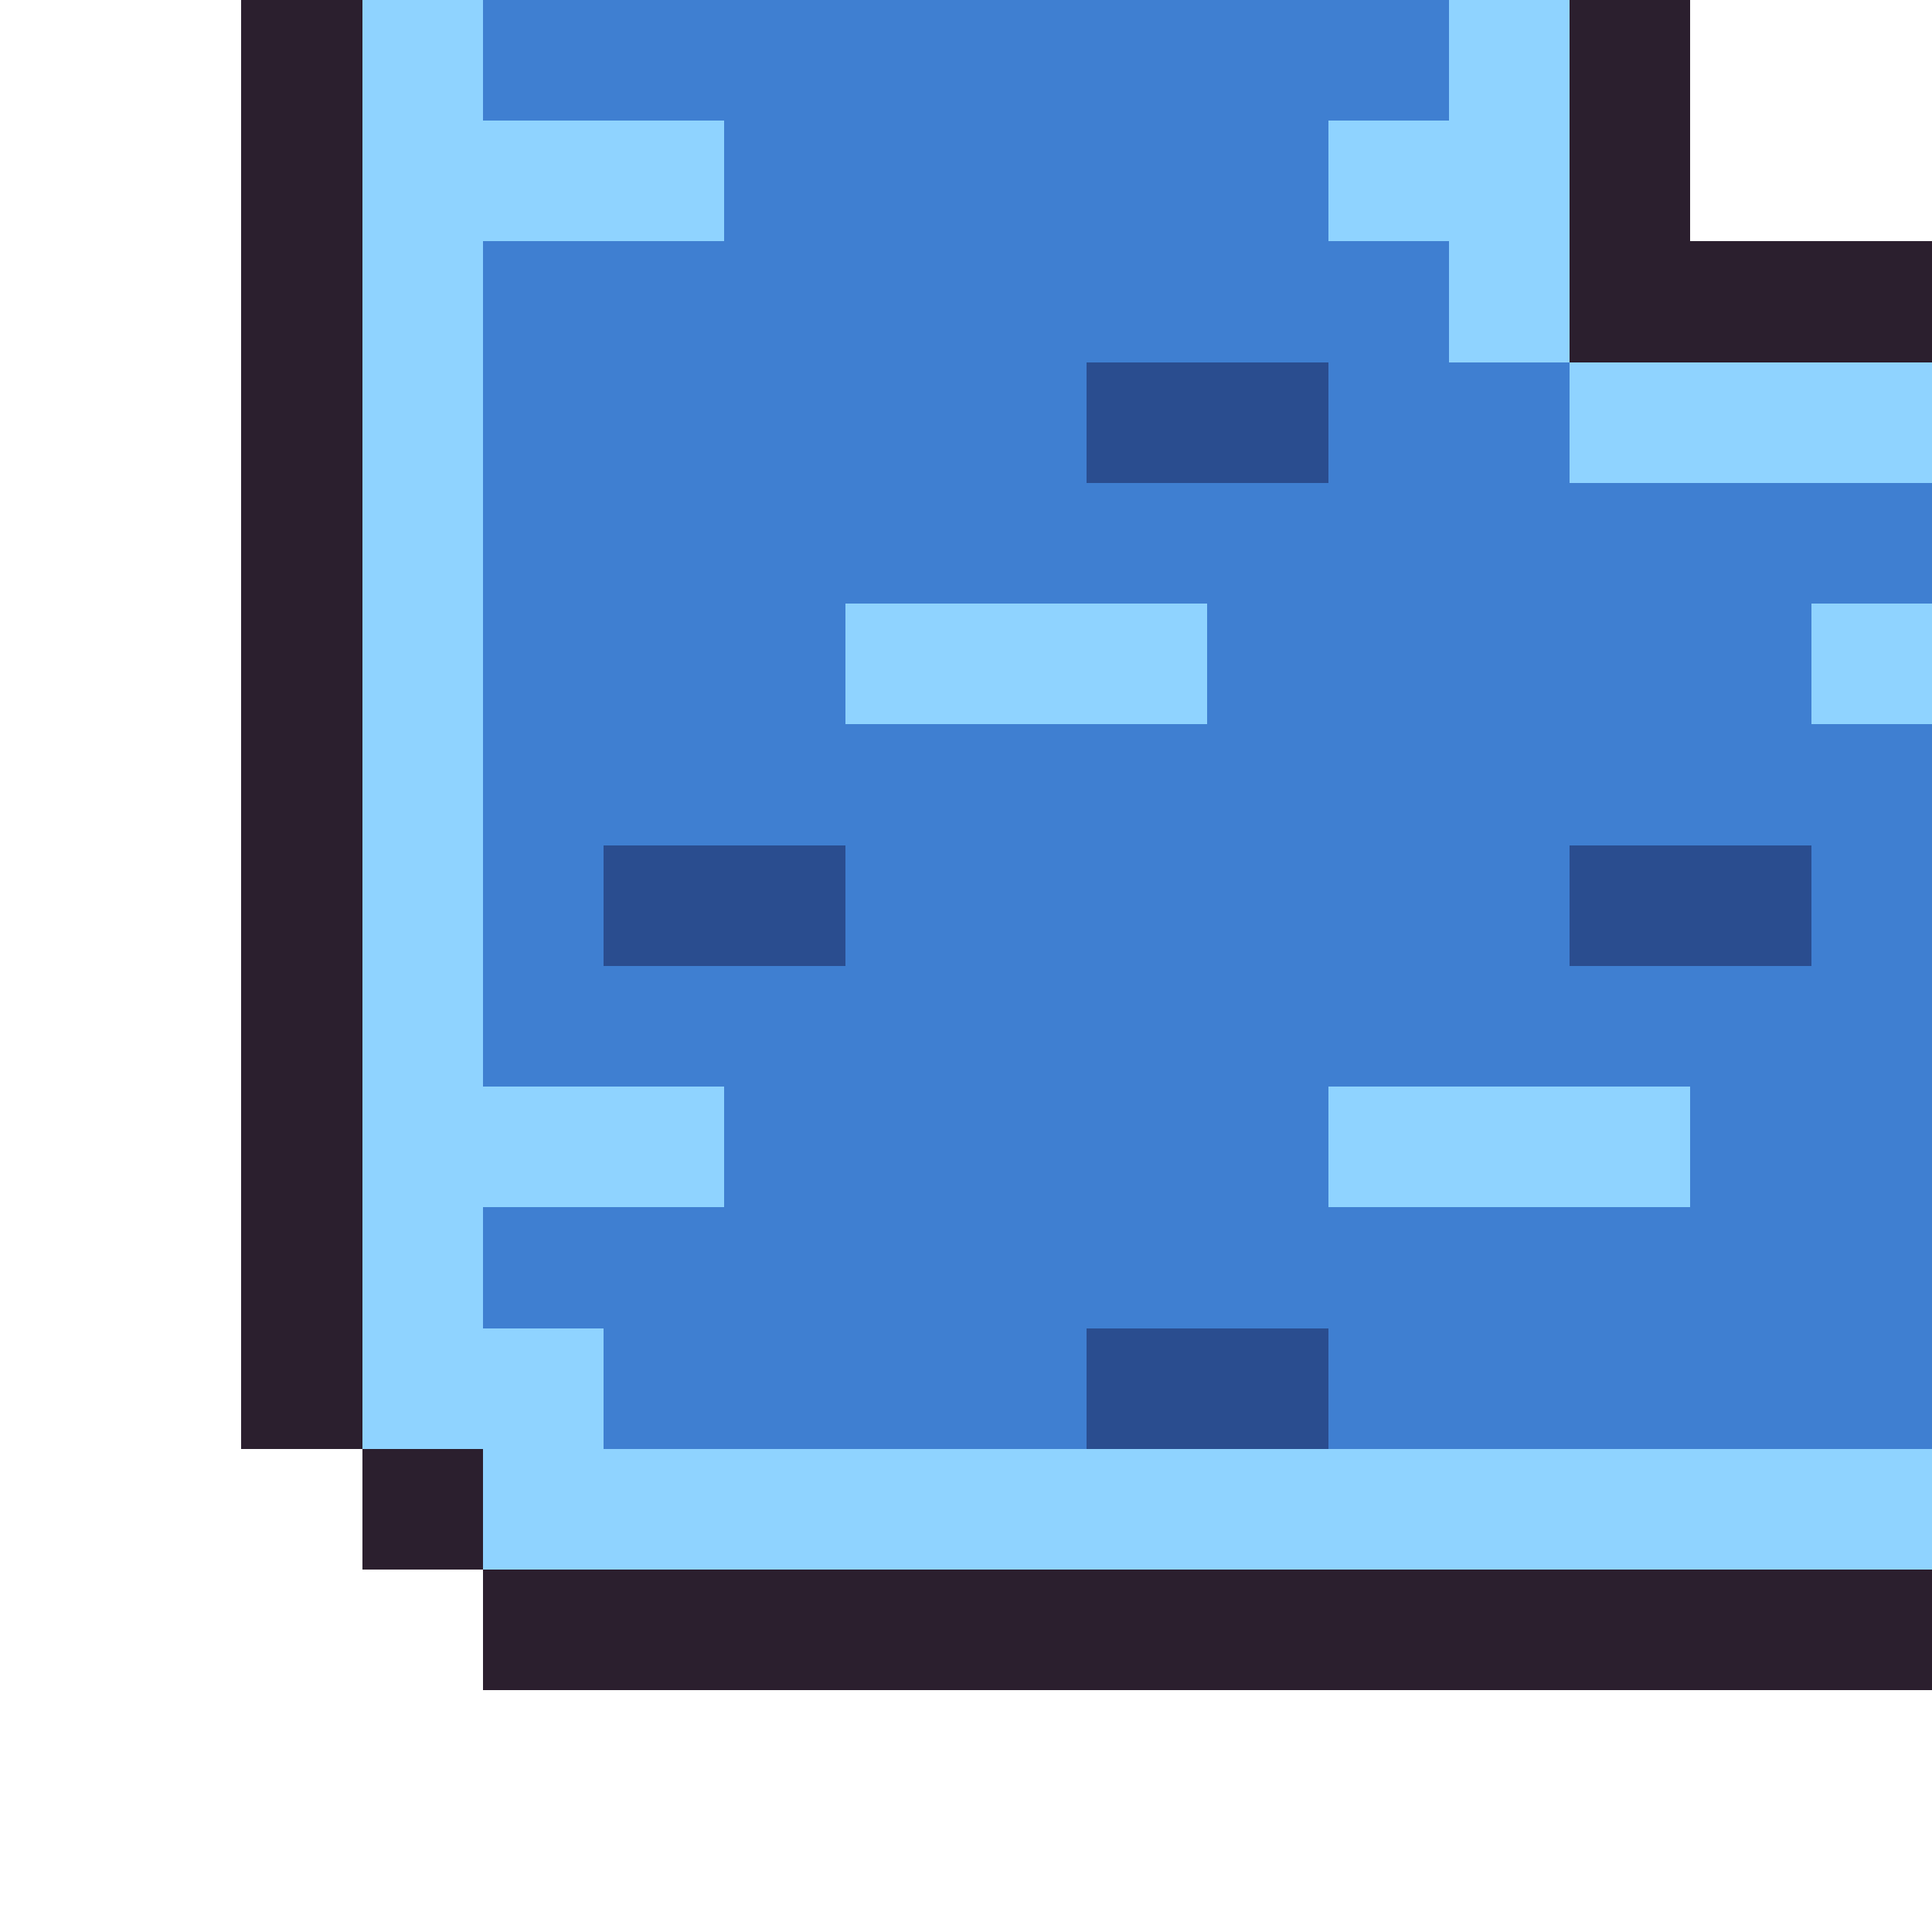
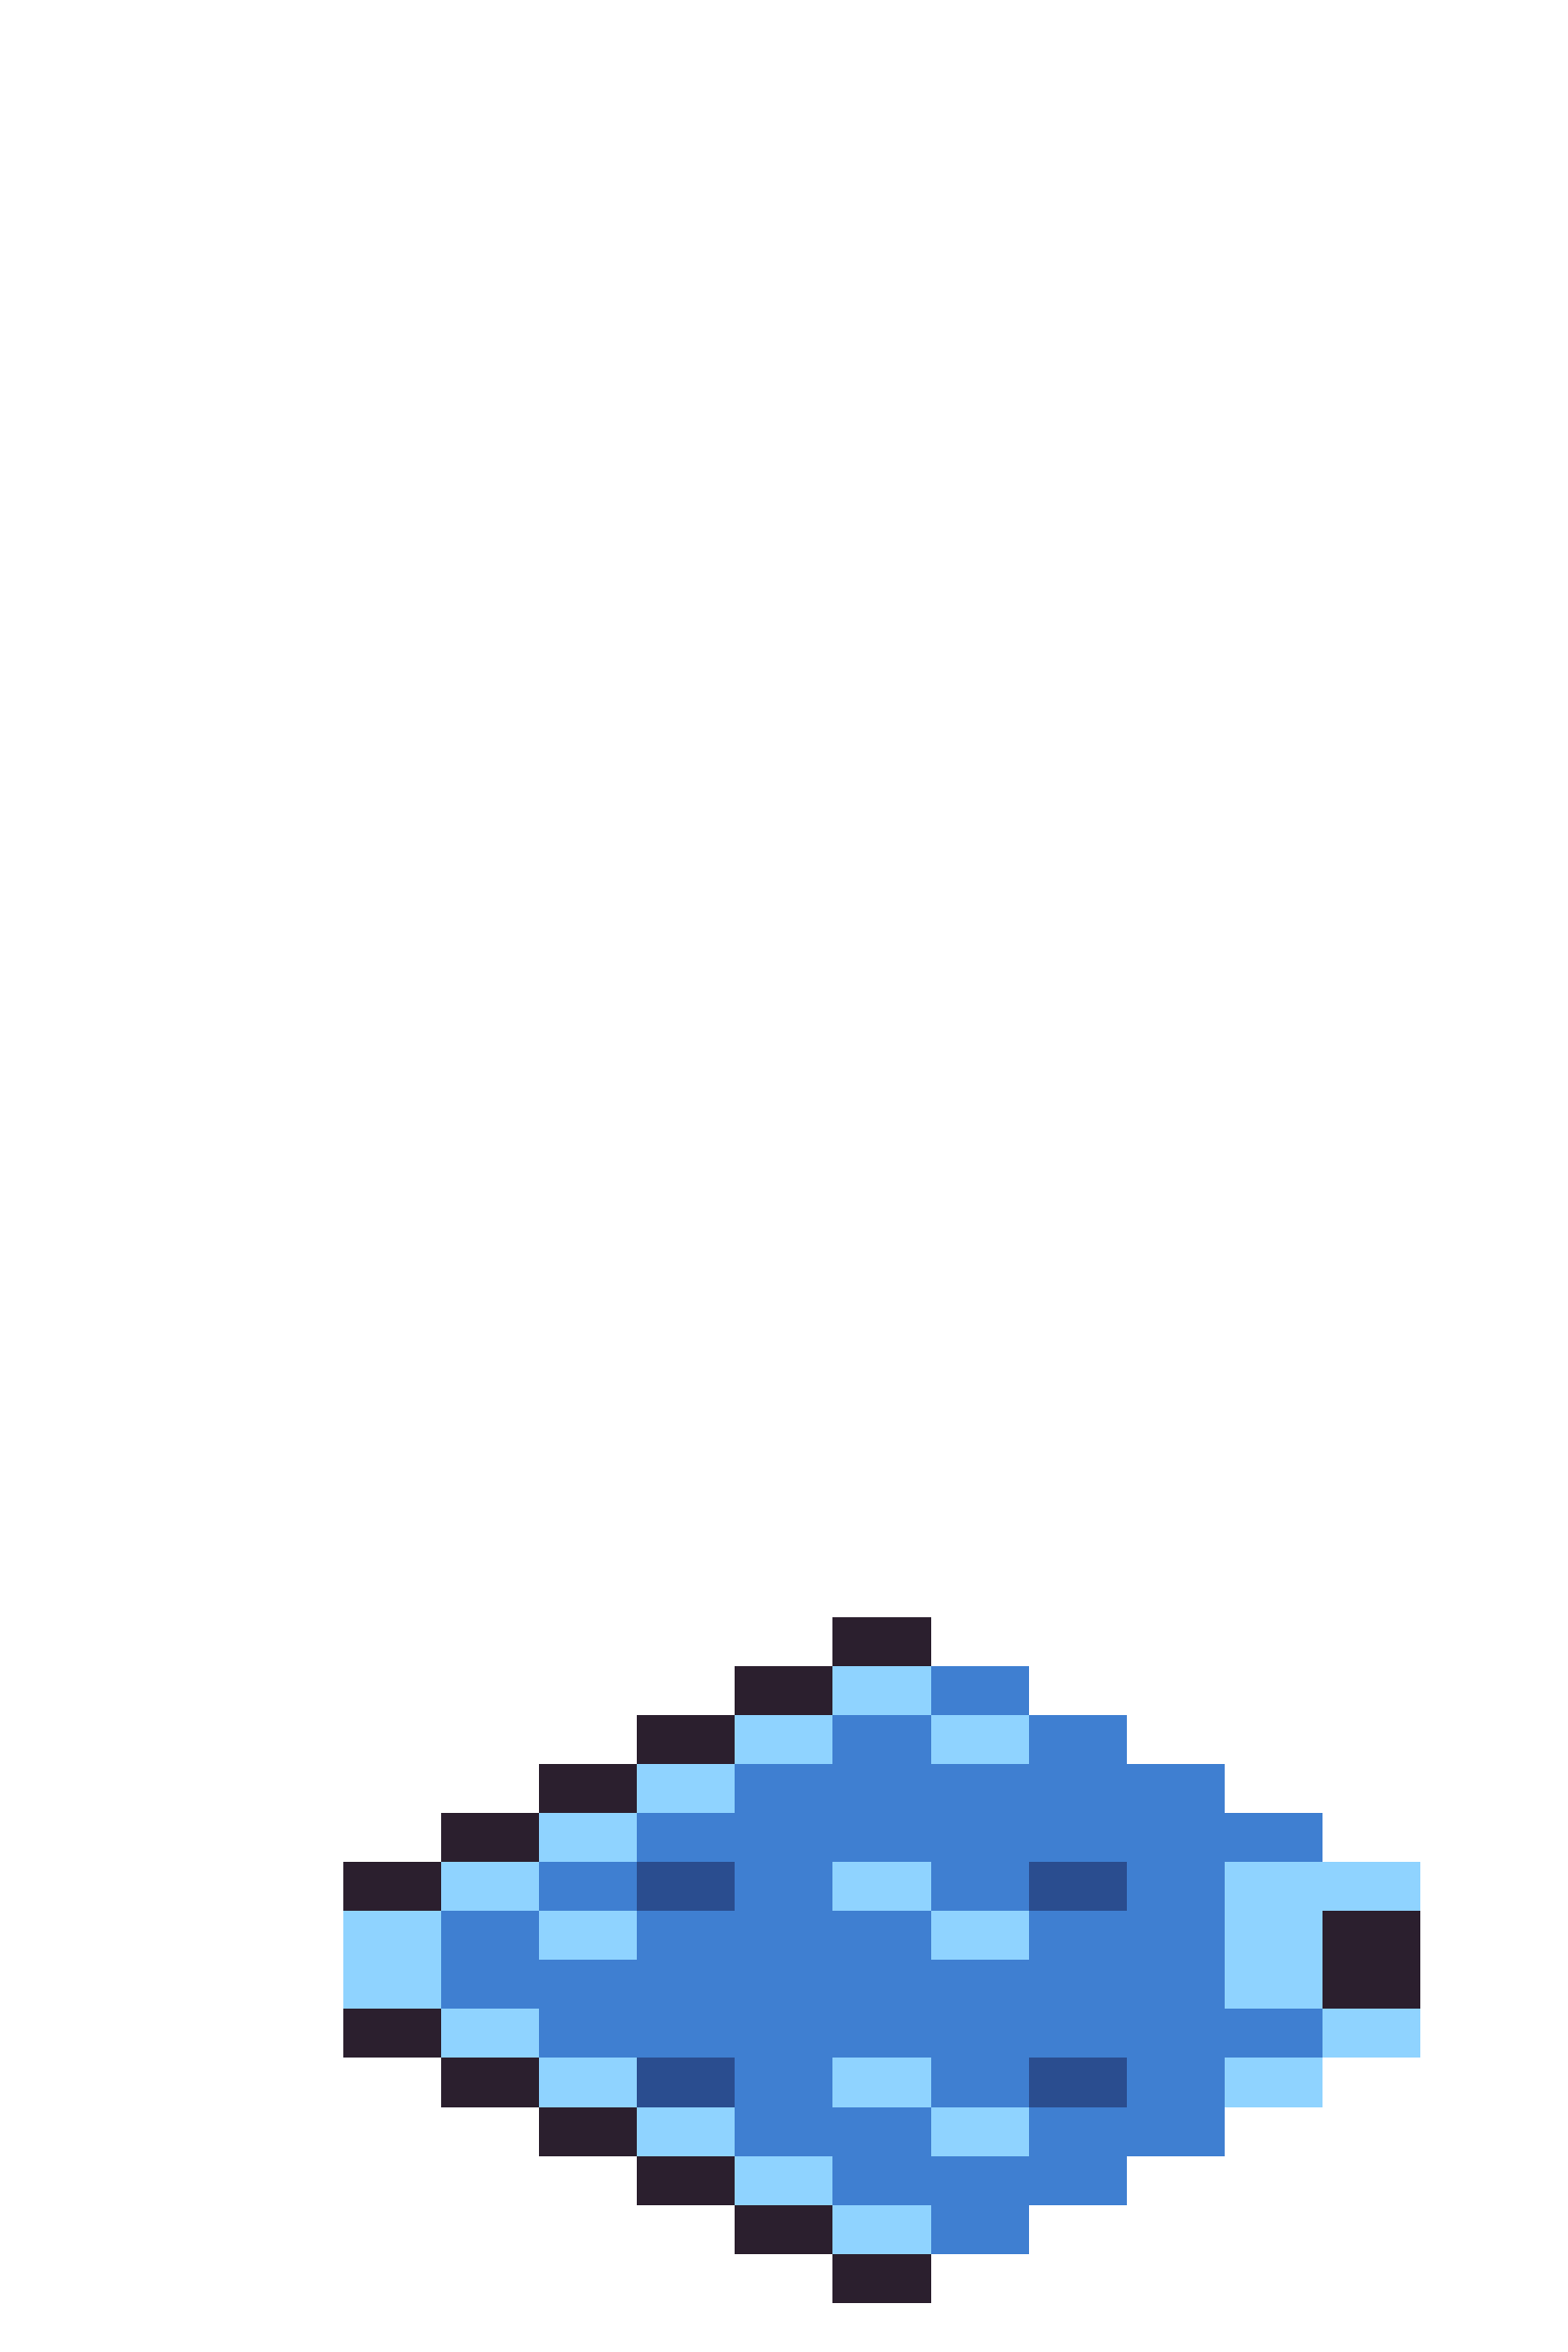
- <svg xmlns="http://www.w3.org/2000/svg" viewBox="0 0 16 16" width="16" height="16" shape-rendering="crispEdges">
-   <rect x="2" y="0" width="1" height="1" fill="#2b1f2e" />
-   <rect x="3" y="0" width="1" height="1" fill="#8fd3ff" />
-   <rect x="4" y="0" width="8" height="1" fill="#3f7fd1" />
-   <rect x="12" y="0" width="1" height="1" fill="#8fd3ff" />
-   <rect x="13" y="0" width="1" height="1" fill="#2b1f2e" />
-   <rect x="2" y="1" width="1" height="1" fill="#2b1f2e" />
-   <rect x="3" y="1" width="3" height="1" fill="#8fd3ff" />
-   <rect x="6" y="1" width="5" height="1" fill="#3f7fd1" />
-   <rect x="11" y="1" width="2" height="1" fill="#8fd3ff" />
-   <rect x="13" y="1" width="1" height="1" fill="#2b1f2e" />
-   <rect x="2" y="2" width="1" height="1" fill="#2b1f2e" />
-   <rect x="3" y="2" width="1" height="1" fill="#8fd3ff" />
-   <rect x="4" y="2" width="8" height="1" fill="#3f7fd1" />
-   <rect x="12" y="2" width="1" height="1" fill="#8fd3ff" />
-   <rect x="13" y="2" width="3" height="1" fill="#2b1f2e" />
-   <rect x="2" y="3" width="1" height="1" fill="#2b1f2e" />
-   <rect x="3" y="3" width="1" height="1" fill="#8fd3ff" />
-   <rect x="4" y="3" width="5" height="1" fill="#3f7fd1" />
-   <rect x="9" y="3" width="2" height="1" fill="#2a4d8f" />
-   <rect x="11" y="3" width="2" height="1" fill="#3f7fd1" />
-   <rect x="13" y="3" width="3" height="1" fill="#8fd3ff" />
-   <rect x="2" y="4" width="1" height="1" fill="#2b1f2e" />
-   <rect x="3" y="4" width="1" height="1" fill="#8fd3ff" />
-   <rect x="4" y="4" width="12" height="1" fill="#3f7fd1" />
-   <rect x="2" y="5" width="1" height="1" fill="#2b1f2e" />
-   <rect x="3" y="5" width="1" height="1" fill="#8fd3ff" />
-   <rect x="4" y="5" width="3" height="1" fill="#3f7fd1" />
-   <rect x="7" y="5" width="3" height="1" fill="#8fd3ff" />
-   <rect x="10" y="5" width="5" height="1" fill="#3f7fd1" />
-   <rect x="15" y="5" width="1" height="1" fill="#8fd3ff" />
-   <rect x="2" y="6" width="1" height="1" fill="#2b1f2e" />
-   <rect x="3" y="6" width="1" height="1" fill="#8fd3ff" />
-   <rect x="4" y="6" width="12" height="1" fill="#3f7fd1" />
-   <rect x="2" y="7" width="1" height="1" fill="#2b1f2e" />
-   <rect x="3" y="7" width="1" height="1" fill="#8fd3ff" />
-   <rect x="4" y="7" width="1" height="1" fill="#3f7fd1" />
-   <rect x="5" y="7" width="2" height="1" fill="#2a4d8f" />
-   <rect x="7" y="7" width="6" height="1" fill="#3f7fd1" />
-   <rect x="13" y="7" width="2" height="1" fill="#2a4d8f" />
-   <rect x="15" y="7" width="1" height="1" fill="#3f7fd1" />
-   <rect x="2" y="8" width="1" height="1" fill="#2b1f2e" />
-   <rect x="3" y="8" width="1" height="1" fill="#8fd3ff" />
-   <rect x="4" y="8" width="12" height="1" fill="#3f7fd1" />
-   <rect x="2" y="9" width="1" height="1" fill="#2b1f2e" />
-   <rect x="3" y="9" width="3" height="1" fill="#8fd3ff" />
-   <rect x="6" y="9" width="5" height="1" fill="#3f7fd1" />
-   <rect x="11" y="9" width="3" height="1" fill="#8fd3ff" />
-   <rect x="14" y="9" width="2" height="1" fill="#3f7fd1" />
-   <rect x="2" y="10" width="1" height="1" fill="#2b1f2e" />
-   <rect x="3" y="10" width="1" height="1" fill="#8fd3ff" />
-   <rect x="4" y="10" width="12" height="1" fill="#3f7fd1" />
-   <rect x="2" y="11" width="1" height="1" fill="#2b1f2e" />
-   <rect x="3" y="11" width="2" height="1" fill="#8fd3ff" />
-   <rect x="5" y="11" width="4" height="1" fill="#3f7fd1" />
-   <rect x="9" y="11" width="2" height="1" fill="#2a4d8f" />
-   <rect x="11" y="11" width="5" height="1" fill="#3f7fd1" />
-   <rect x="3" y="12" width="1" height="1" fill="#2b1f2e" />
-   <rect x="4" y="12" width="12" height="1" fill="#8fd3ff" />
-   <rect x="4" y="13" width="12" height="1" fill="#2b1f2e" />
+ <svg xmlns="http://www.w3.org/2000/svg" viewBox="0 0 32 48" width="32" height="48" shape-rendering="crispEdges">
+   <rect x="17" y="33" width="2" height="1" fill="#2b1f2e" />
+   <rect x="15" y="34" width="2" height="1" fill="#2b1f2e" />
+   <rect x="17" y="34" width="2" height="1" fill="#8fd3ff" />
+   <rect x="19" y="34" width="2" height="1" fill="#3f7fd1" />
+   <rect x="13" y="35" width="2" height="1" fill="#2b1f2e" />
+   <rect x="15" y="35" width="2" height="1" fill="#8fd3ff" />
+   <rect x="17" y="35" width="2" height="1" fill="#3f7fd1" />
+   <rect x="19" y="35" width="2" height="1" fill="#8fd3ff" />
+   <rect x="21" y="35" width="2" height="1" fill="#3f7fd1" />
+   <rect x="11" y="36" width="2" height="1" fill="#2b1f2e" />
+   <rect x="13" y="36" width="2" height="1" fill="#8fd3ff" />
+   <rect x="15" y="36" width="10" height="1" fill="#3f7fd1" />
+   <rect x="9" y="37" width="2" height="1" fill="#2b1f2e" />
+   <rect x="11" y="37" width="2" height="1" fill="#8fd3ff" />
+   <rect x="13" y="37" width="14" height="1" fill="#3f7fd1" />
+   <rect x="7" y="38" width="2" height="1" fill="#2b1f2e" />
+   <rect x="9" y="38" width="2" height="1" fill="#8fd3ff" />
+   <rect x="11" y="38" width="2" height="1" fill="#3f7fd1" />
+   <rect x="13" y="38" width="2" height="1" fill="#2a4d8f" />
+   <rect x="15" y="38" width="2" height="1" fill="#3f7fd1" />
+   <rect x="17" y="38" width="2" height="1" fill="#8fd3ff" />
+   <rect x="19" y="38" width="2" height="1" fill="#3f7fd1" />
+   <rect x="21" y="38" width="2" height="1" fill="#2a4d8f" />
+   <rect x="23" y="38" width="2" height="1" fill="#3f7fd1" />
+   <rect x="25" y="38" width="4" height="1" fill="#8fd3ff" />
+   <rect x="7" y="39" width="2" height="1" fill="#8fd3ff" />
+   <rect x="9" y="39" width="2" height="1" fill="#3f7fd1" />
+   <rect x="11" y="39" width="2" height="1" fill="#8fd3ff" />
+   <rect x="13" y="39" width="6" height="1" fill="#3f7fd1" />
+   <rect x="19" y="39" width="2" height="1" fill="#8fd3ff" />
+   <rect x="21" y="39" width="4" height="1" fill="#3f7fd1" />
+   <rect x="25" y="39" width="2" height="1" fill="#8fd3ff" />
+   <rect x="27" y="39" width="2" height="1" fill="#2b1f2e" />
+   <rect x="7" y="40" width="2" height="1" fill="#8fd3ff" />
+   <rect x="9" y="40" width="16" height="1" fill="#3f7fd1" />
+   <rect x="25" y="40" width="2" height="1" fill="#8fd3ff" />
+   <rect x="27" y="40" width="2" height="1" fill="#2b1f2e" />
+   <rect x="7" y="41" width="2" height="1" fill="#2b1f2e" />
+   <rect x="9" y="41" width="2" height="1" fill="#8fd3ff" />
+   <rect x="11" y="41" width="16" height="1" fill="#3f7fd1" />
+   <rect x="27" y="41" width="2" height="1" fill="#8fd3ff" />
+   <rect x="9" y="42" width="2" height="1" fill="#2b1f2e" />
+   <rect x="11" y="42" width="2" height="1" fill="#8fd3ff" />
+   <rect x="13" y="42" width="2" height="1" fill="#2a4d8f" />
+   <rect x="15" y="42" width="2" height="1" fill="#3f7fd1" />
+   <rect x="17" y="42" width="2" height="1" fill="#8fd3ff" />
+   <rect x="19" y="42" width="2" height="1" fill="#3f7fd1" />
+   <rect x="21" y="42" width="2" height="1" fill="#2a4d8f" />
+   <rect x="23" y="42" width="2" height="1" fill="#3f7fd1" />
+   <rect x="25" y="42" width="2" height="1" fill="#8fd3ff" />
+   <rect x="11" y="43" width="2" height="1" fill="#2b1f2e" />
+   <rect x="13" y="43" width="2" height="1" fill="#8fd3ff" />
+   <rect x="15" y="43" width="4" height="1" fill="#3f7fd1" />
+   <rect x="19" y="43" width="2" height="1" fill="#8fd3ff" />
+   <rect x="21" y="43" width="4" height="1" fill="#3f7fd1" />
+   <rect x="13" y="44" width="2" height="1" fill="#2b1f2e" />
+   <rect x="15" y="44" width="2" height="1" fill="#8fd3ff" />
+   <rect x="17" y="44" width="6" height="1" fill="#3f7fd1" />
+   <rect x="15" y="45" width="2" height="1" fill="#2b1f2e" />
+   <rect x="17" y="45" width="2" height="1" fill="#8fd3ff" />
+   <rect x="19" y="45" width="2" height="1" fill="#3f7fd1" />
+   <rect x="17" y="46" width="2" height="1" fill="#2b1f2e" />
</svg>
